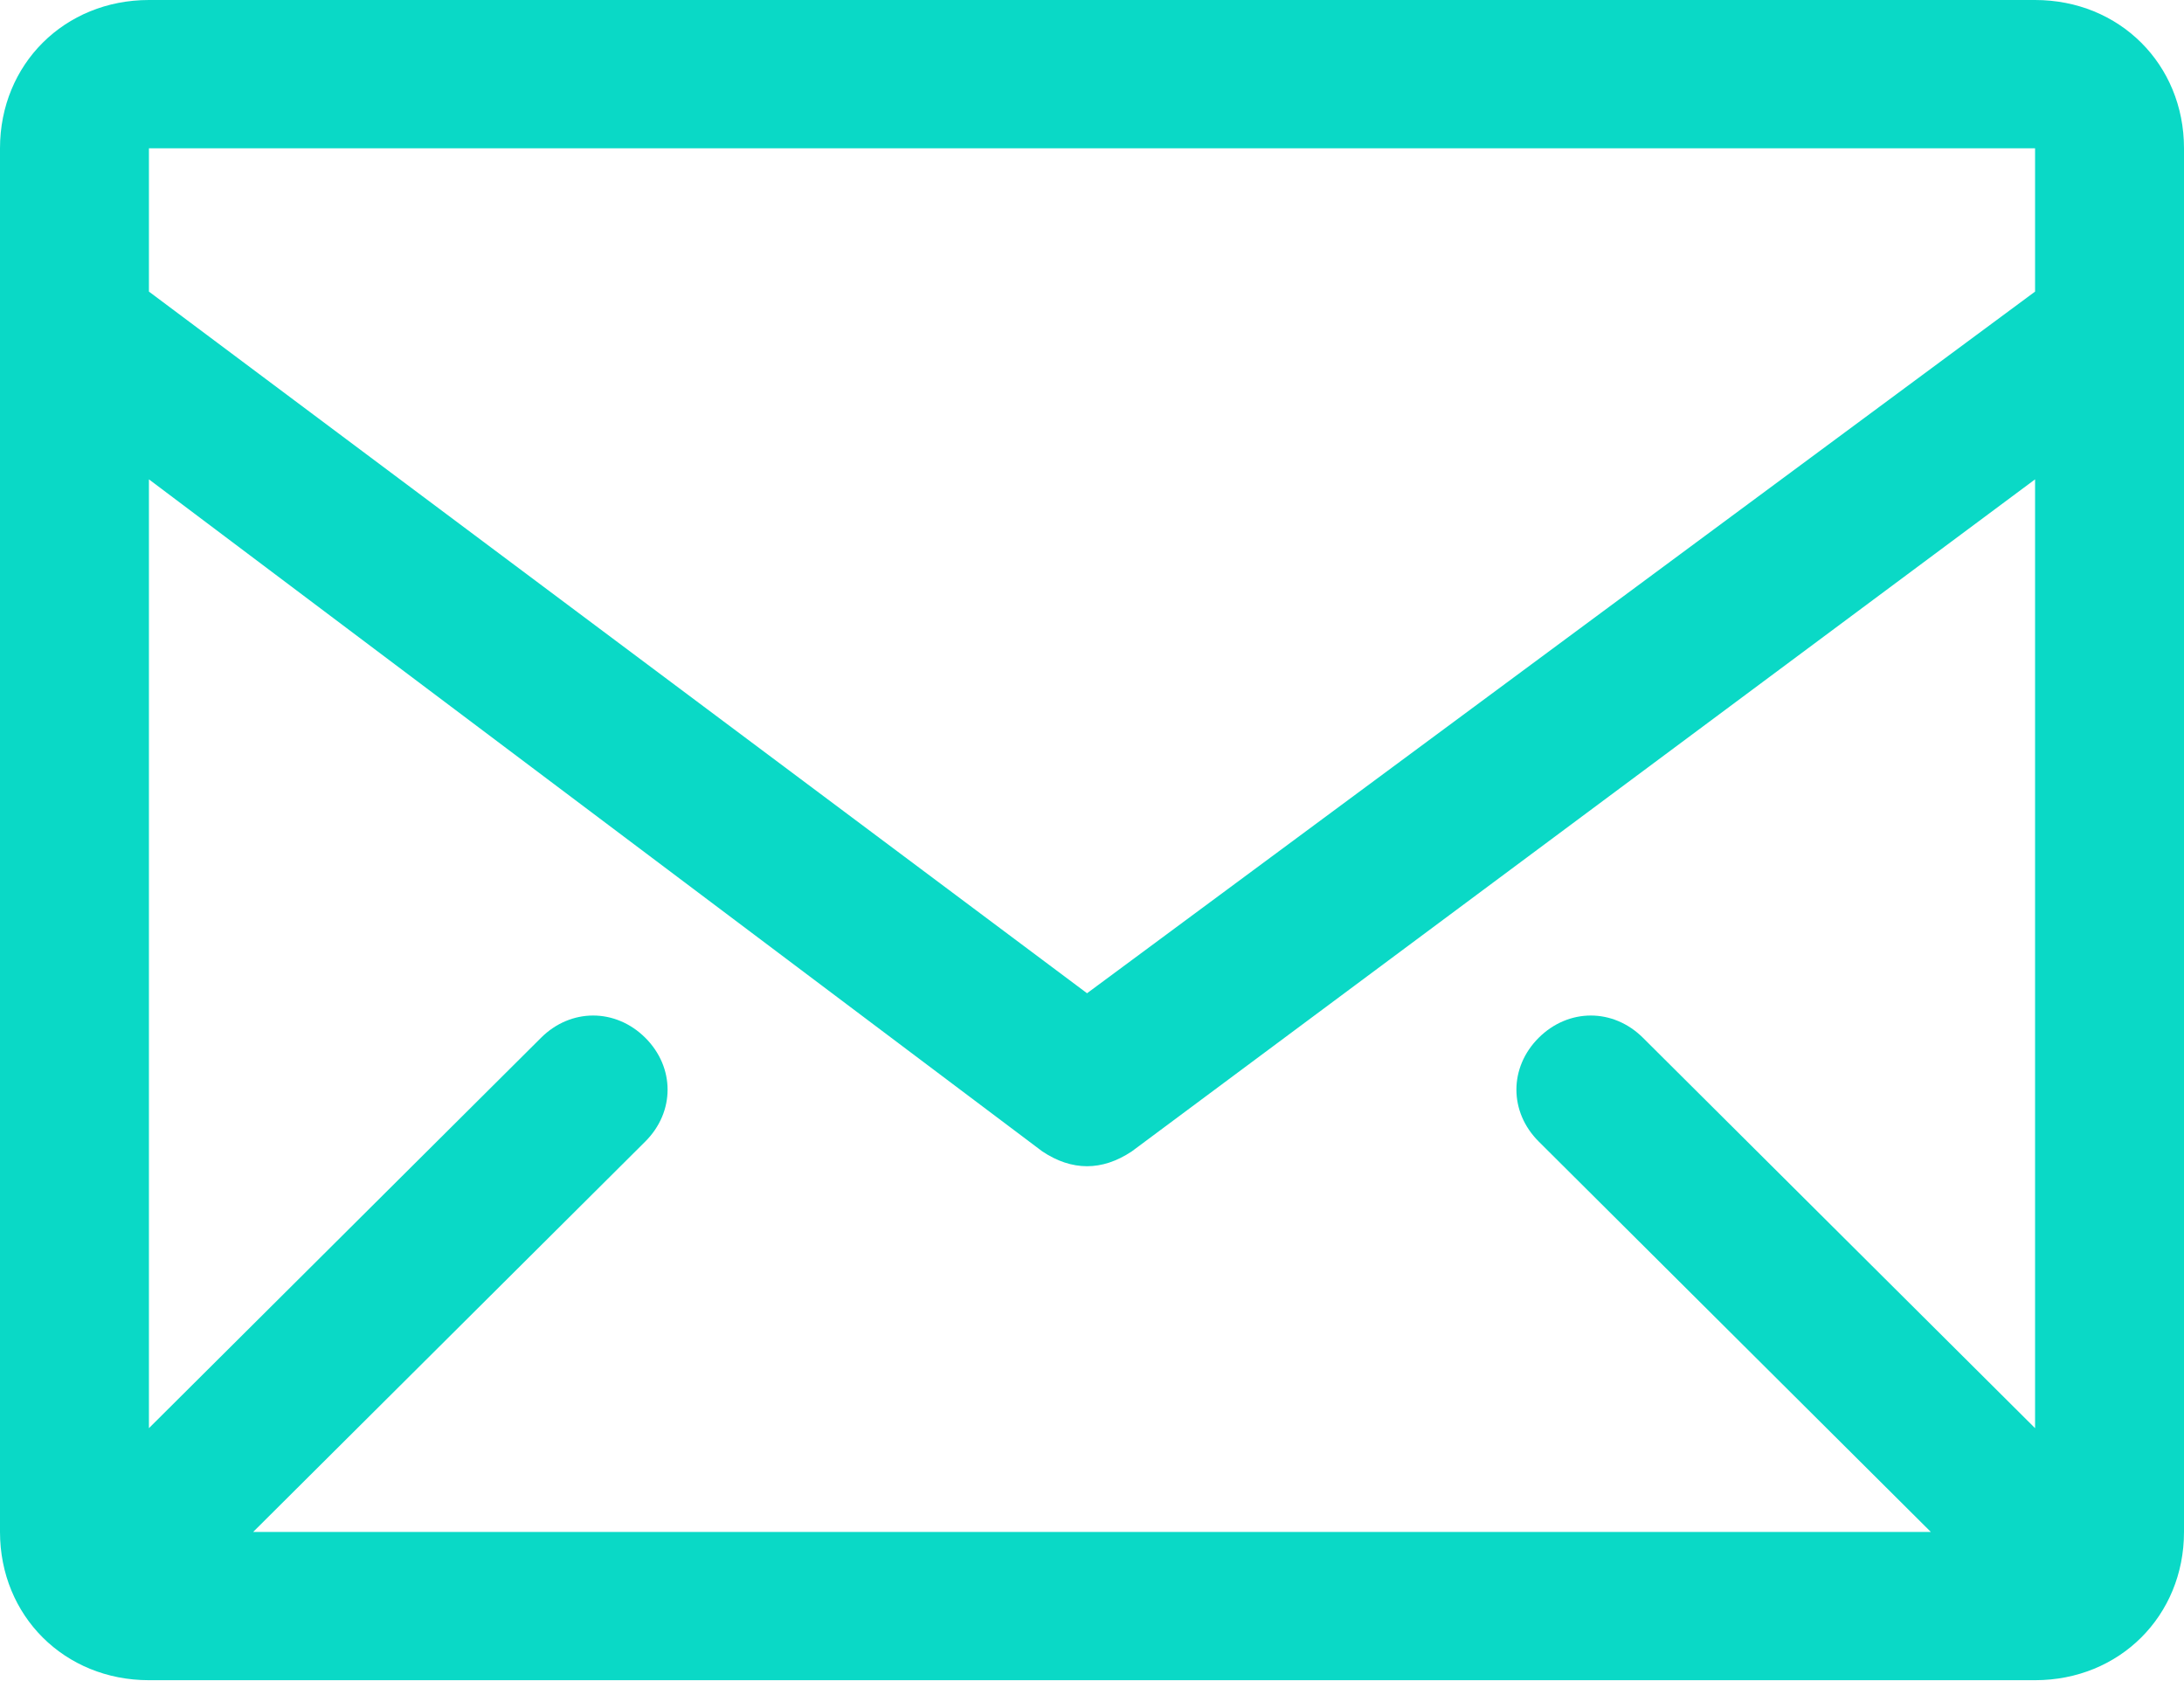
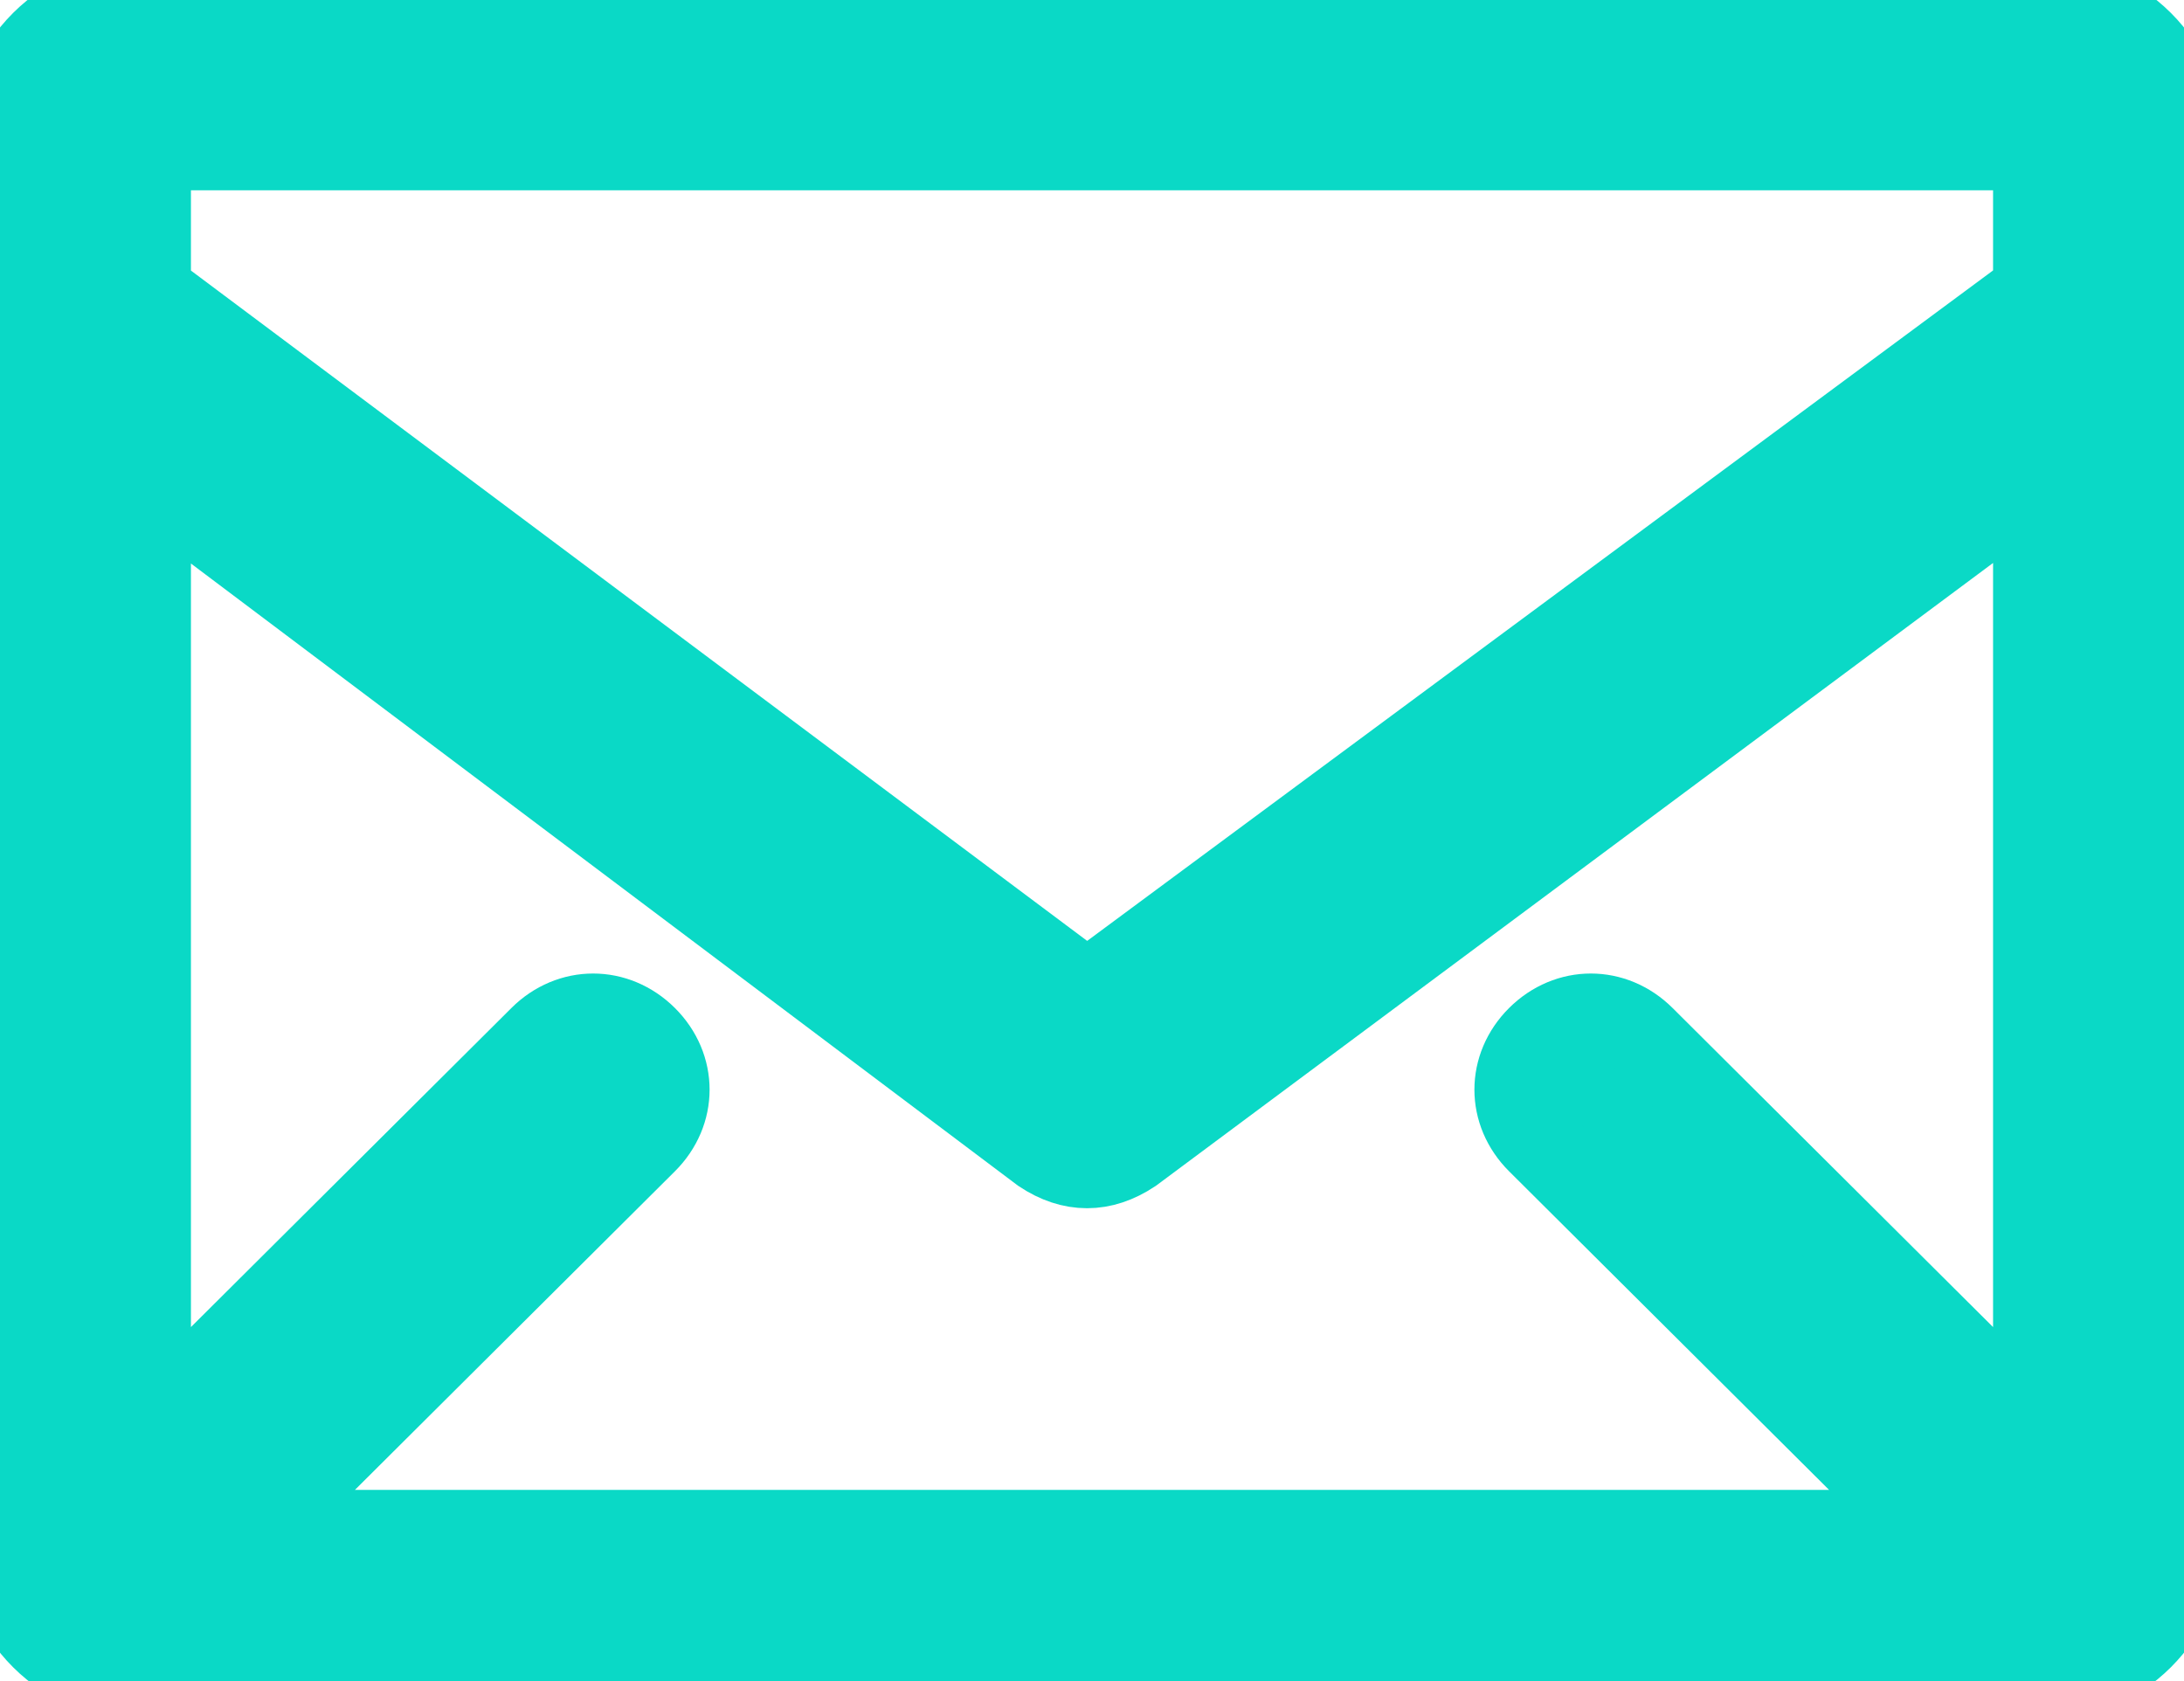
<svg xmlns="http://www.w3.org/2000/svg" width="26" height="20" viewBox="0 0 26 20" fill="none">
-   <path d="M24.227 0H1.773C0.768 0 0 0.765 0 1.765V18.235C0 19.235 0.768 20 1.773 20H24.227C25.232 20 26 19.235 26 18.235V1.765C26 0.765 25.232 0 24.227 0ZM24.227 17L19.559 12.353C19.204 12 18.673 12 18.318 12.353C17.964 12.706 17.964 13.235 18.318 13.588L22.986 18.235H3.014L7.682 13.588C8.036 13.235 8.036 12.706 7.682 12.353C7.327 12 6.795 12 6.441 12.353L1.773 17V5.706L12.409 13.706C12.586 13.824 12.764 13.882 12.941 13.882C13.118 13.882 13.295 13.824 13.473 13.706L24.227 5.706V17ZM24.227 1.765V3.471L12.941 11.823L1.773 3.471V1.765H24.227Z" fill="#0AD9C6" />
+   <path d="M24.227 0H1.773C0.768 0 0 0.765 0 1.765V18.235C0 19.235 0.768 20 1.773 20H24.227C25.232 20 26 19.235 26 18.235V1.765C26 0.765 25.232 0 24.227 0ZM24.227 17L19.559 12.353C19.204 12 18.673 12 18.318 12.353C17.964 12.706 17.964 13.235 18.318 13.588L22.986 18.235H3.014L7.682 13.588C8.036 13.235 8.036 12.706 7.682 12.353C7.327 12 6.795 12 6.441 12.353L1.773 17V5.706L12.409 13.706C12.586 13.824 12.764 13.882 12.941 13.882C13.118 13.882 13.295 13.824 13.473 13.706L24.227 5.706V17ZM24.227 1.765V3.471L12.941 11.823L1.773 3.471V1.765H24.227Z" fill="#0AD9C6" stroke="#0AD9C6" stroke-width="1" />
</svg>
